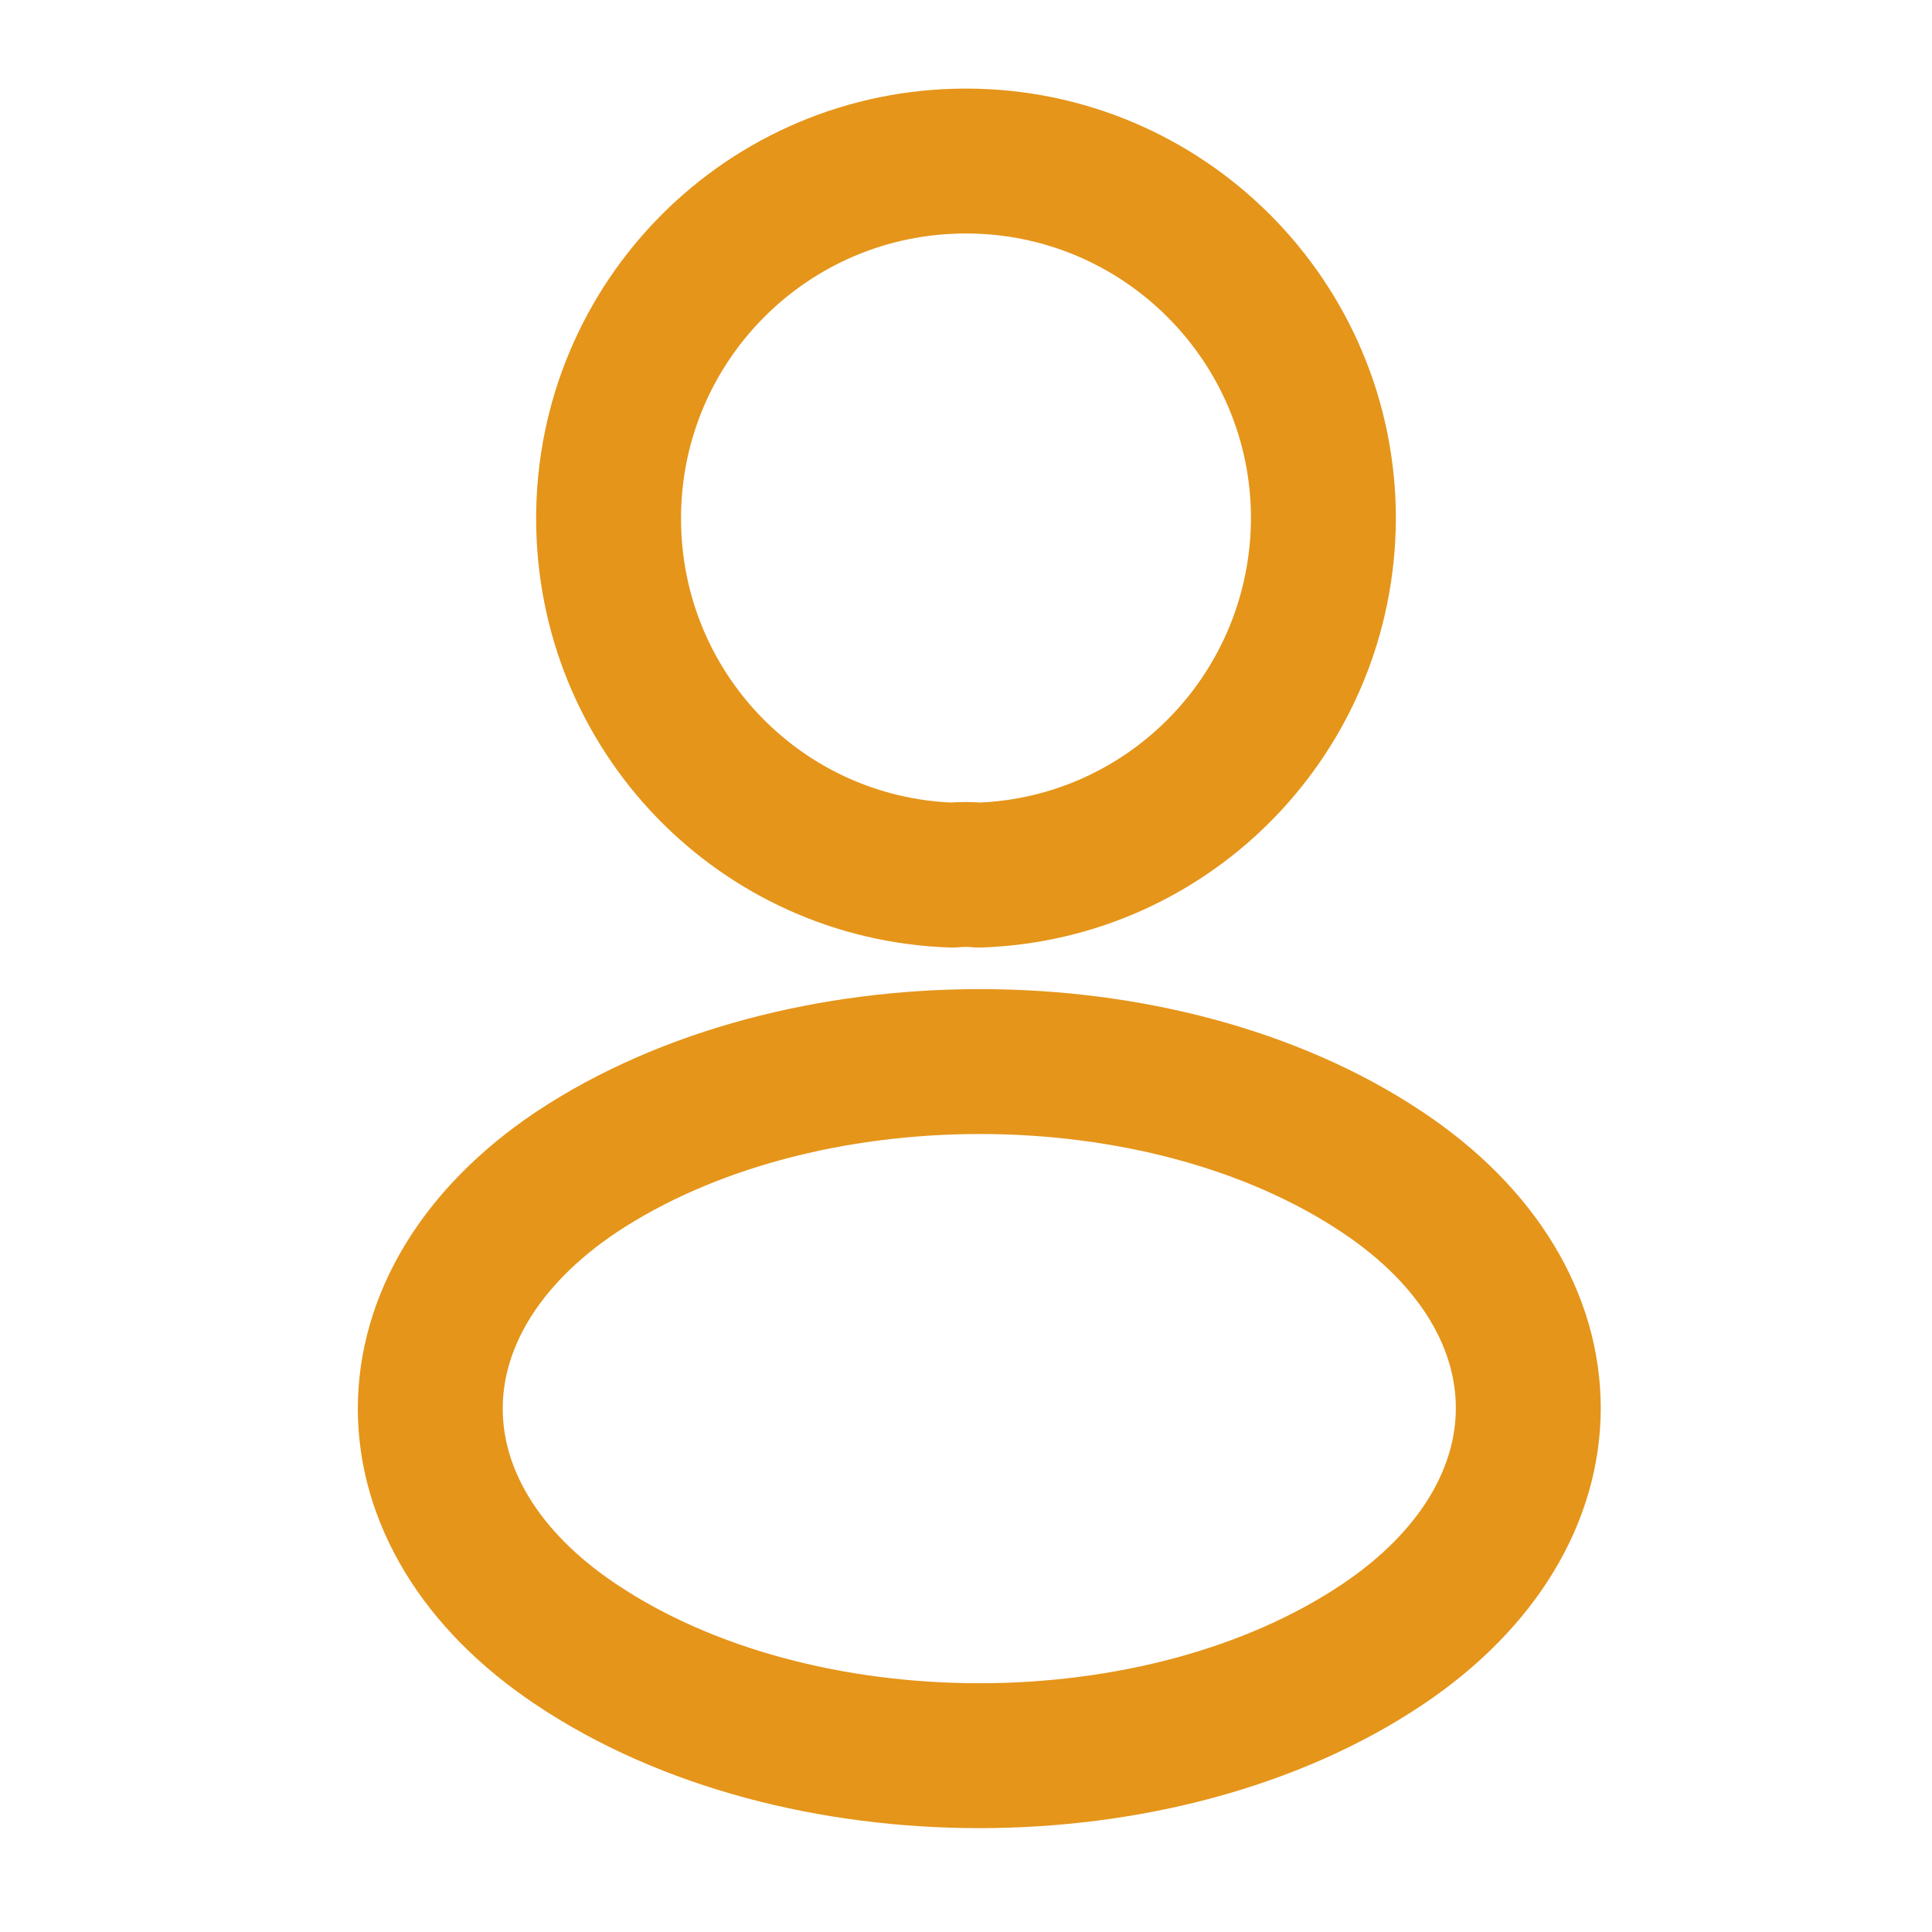
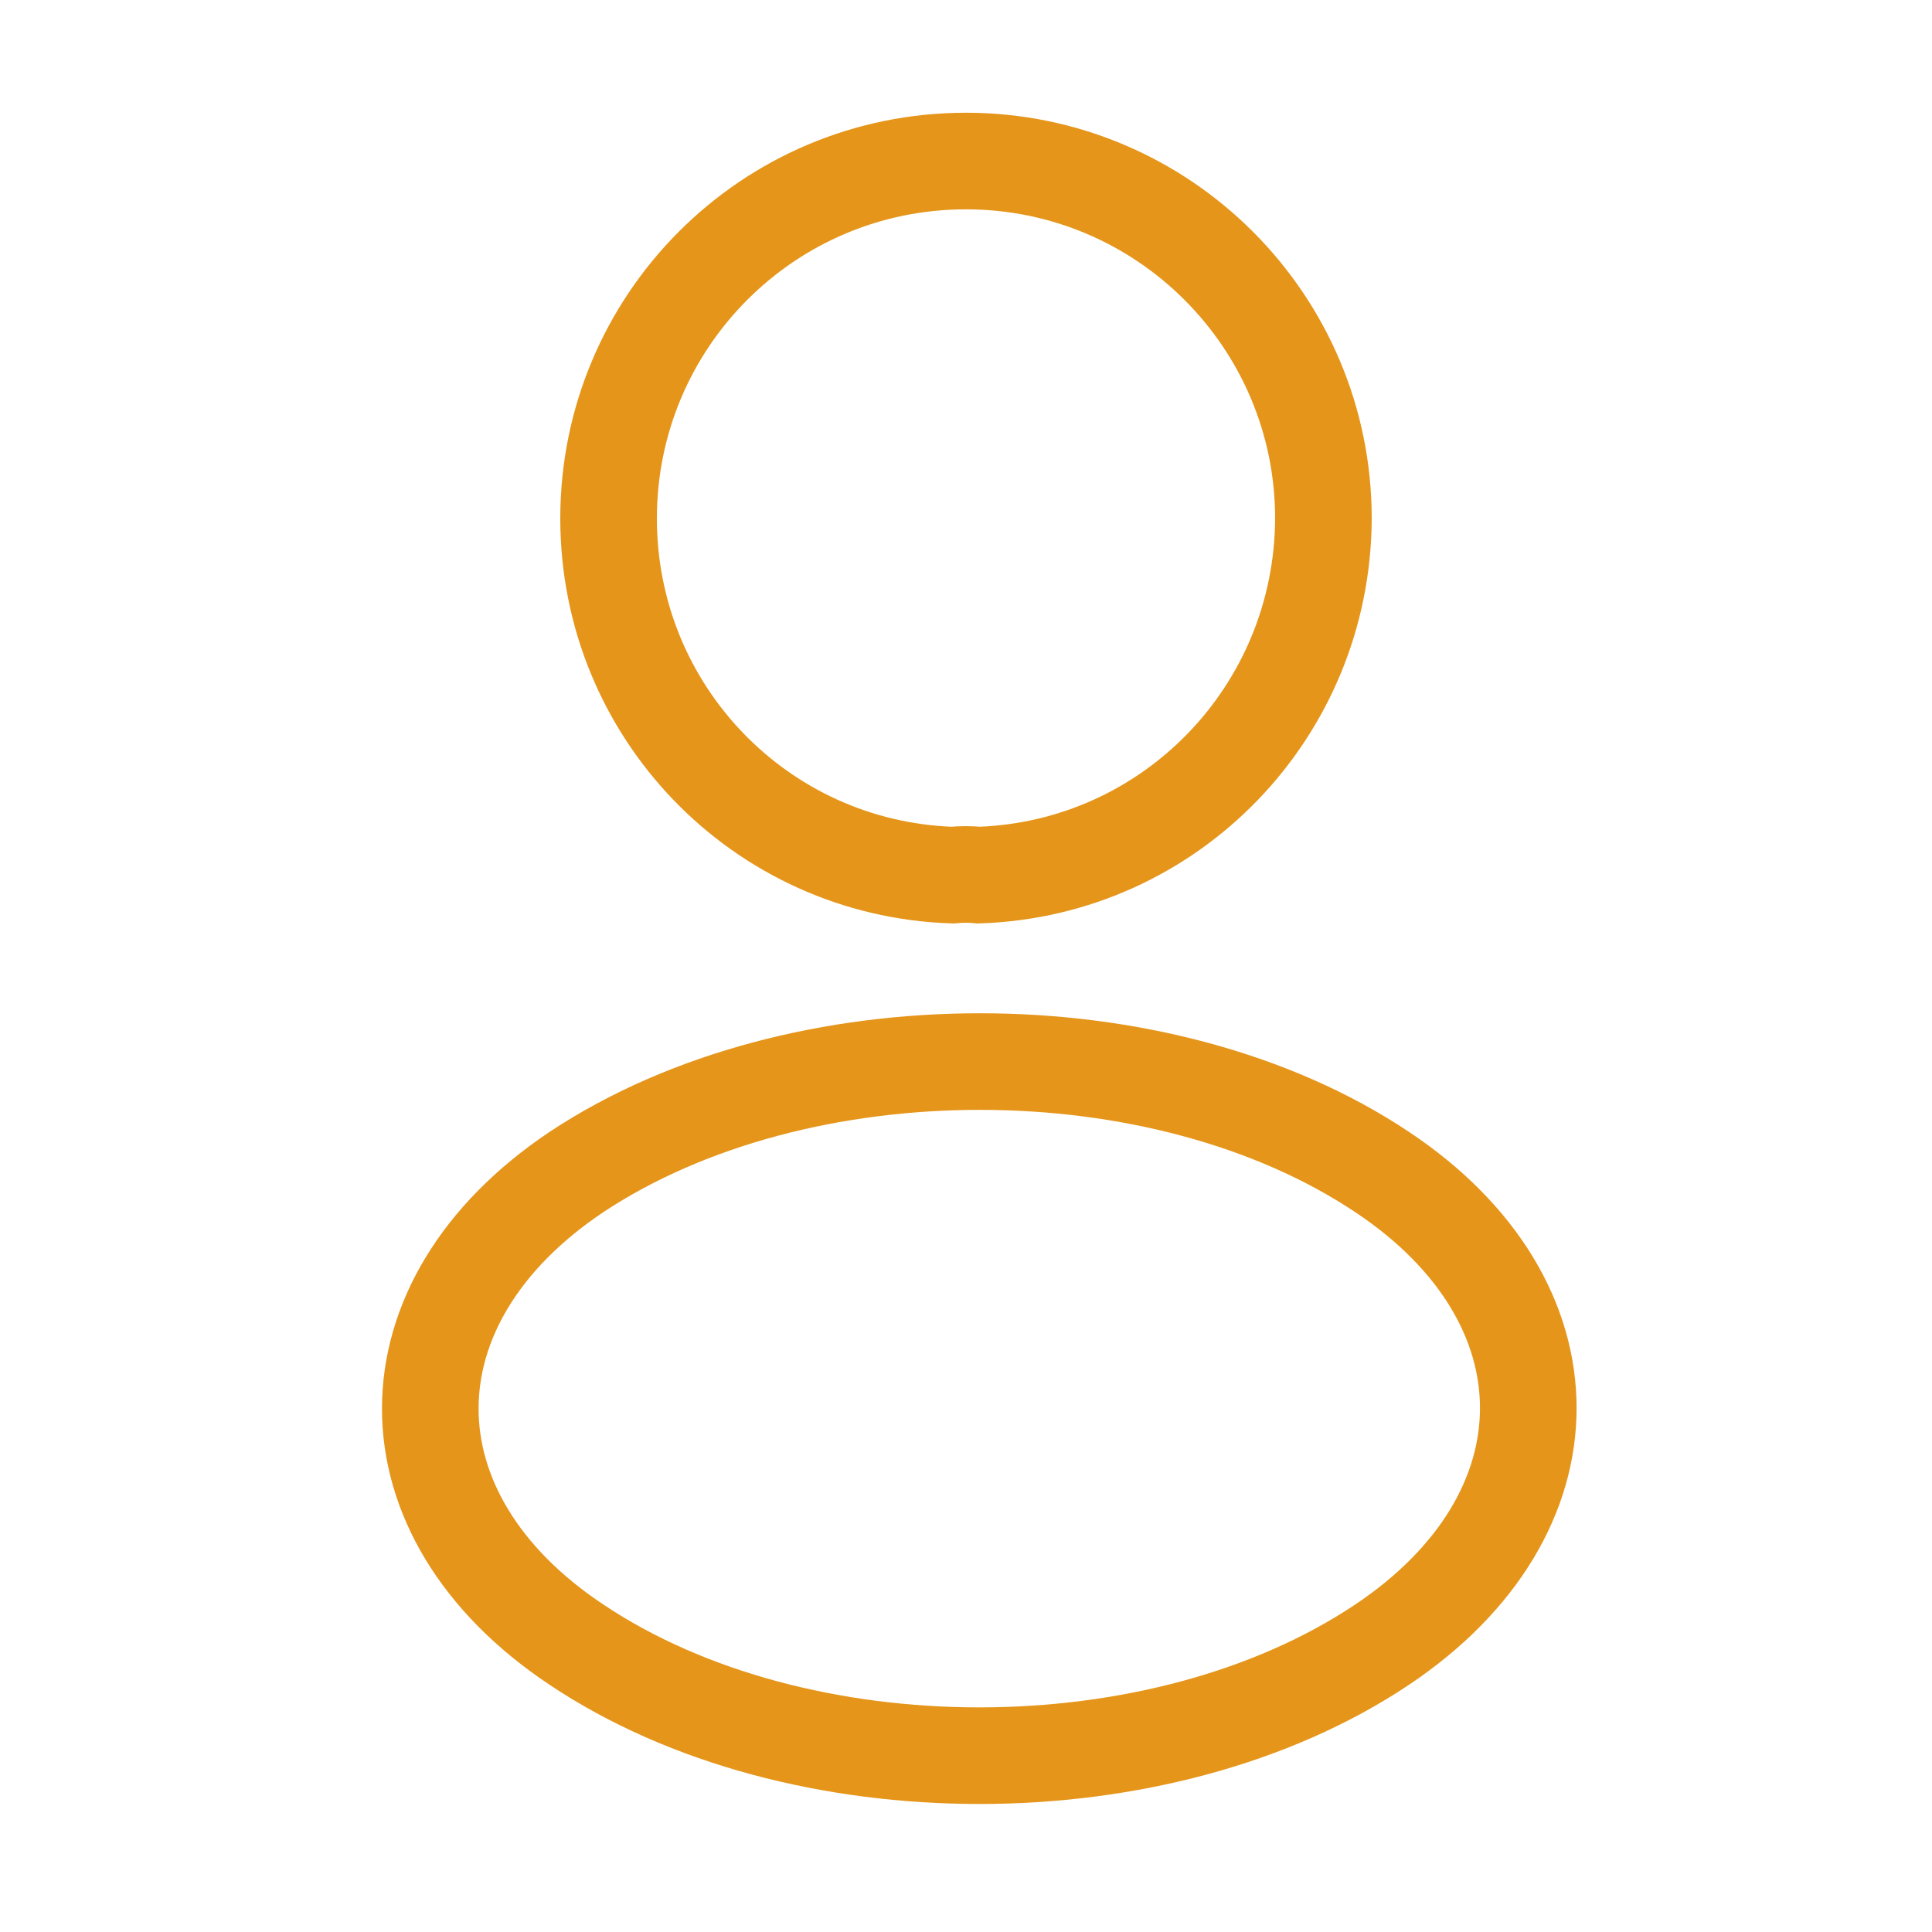
<svg xmlns="http://www.w3.org/2000/svg" width="20" height="20" viewBox="0 0 20 20" fill="none">
-   <path d="M10.133 9.059C10.05 9.05 9.95 9.05 9.858 9.059C7.875 8.992 6.3 7.367 6.3 5.367C6.3 3.325 7.95 1.667 10 1.667C12.042 1.667 13.7 3.325 13.7 5.367C13.692 7.367 12.117 8.992 10.133 9.059Z" stroke="#E5951A" stroke-width="1.5" stroke-linecap="round" stroke-linejoin="round" />
-   <path d="M5.967 12.133C3.95 13.483 3.95 15.683 5.967 17.025C8.258 18.558 12.017 18.558 14.308 17.025C16.325 15.675 16.325 13.475 14.308 12.133C12.025 10.608 8.267 10.608 5.967 12.133Z" stroke="#E5951A" stroke-width="1.5" stroke-linecap="round" stroke-linejoin="round" />
+   <path d="M10.133 9.059C10.05 9.05 9.95 9.05 9.858 9.059C7.875 8.992 6.3 7.367 6.3 5.367C6.3 3.325 7.95 1.667 10 1.667C12.042 1.667 13.7 3.325 13.7 5.367C13.692 7.367 12.117 8.992 10.133 9.059Z" stroke="#E5951A" strokeWidth="1.5" strokeLinecap="round" strokeLinejoin="round" />
+   <path d="M5.967 12.133C3.95 13.483 3.95 15.683 5.967 17.025C8.258 18.558 12.017 18.558 14.308 17.025C16.325 15.675 16.325 13.475 14.308 12.133C12.025 10.608 8.267 10.608 5.967 12.133Z" stroke="#E5951A" strokeWidth="1.5" strokeLinecap="round" strokeLinejoin="round" />
</svg>
